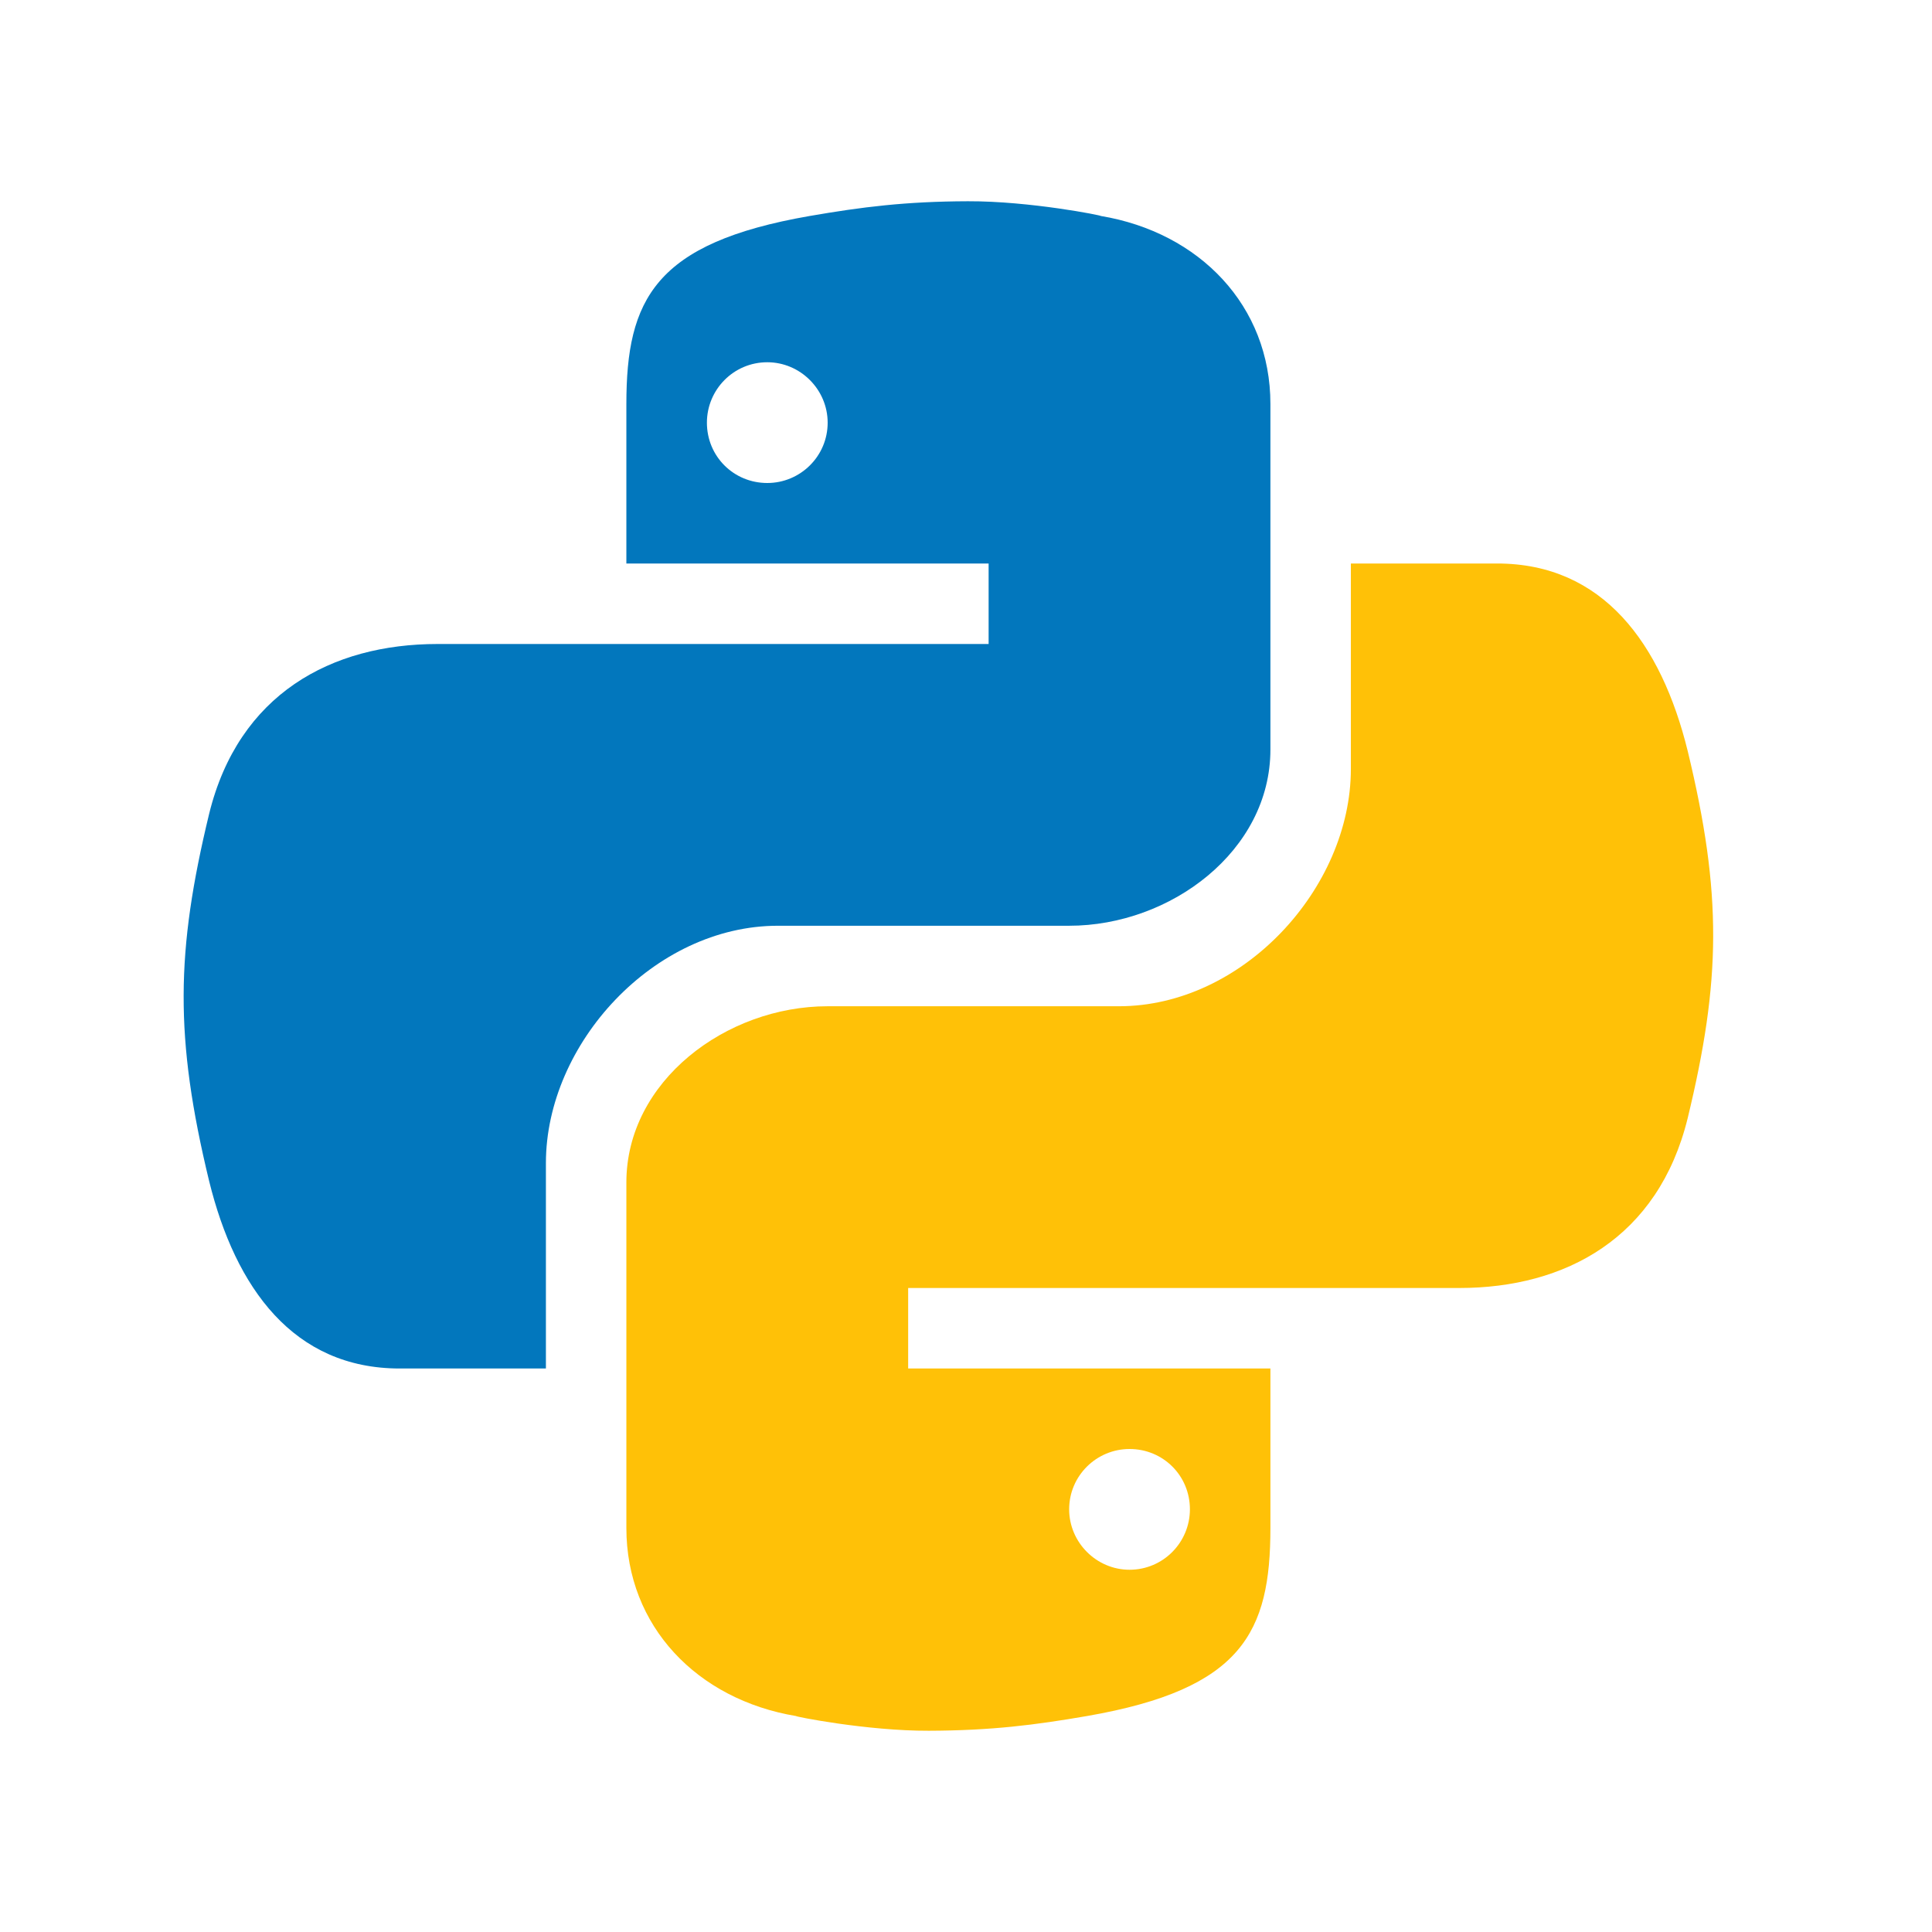
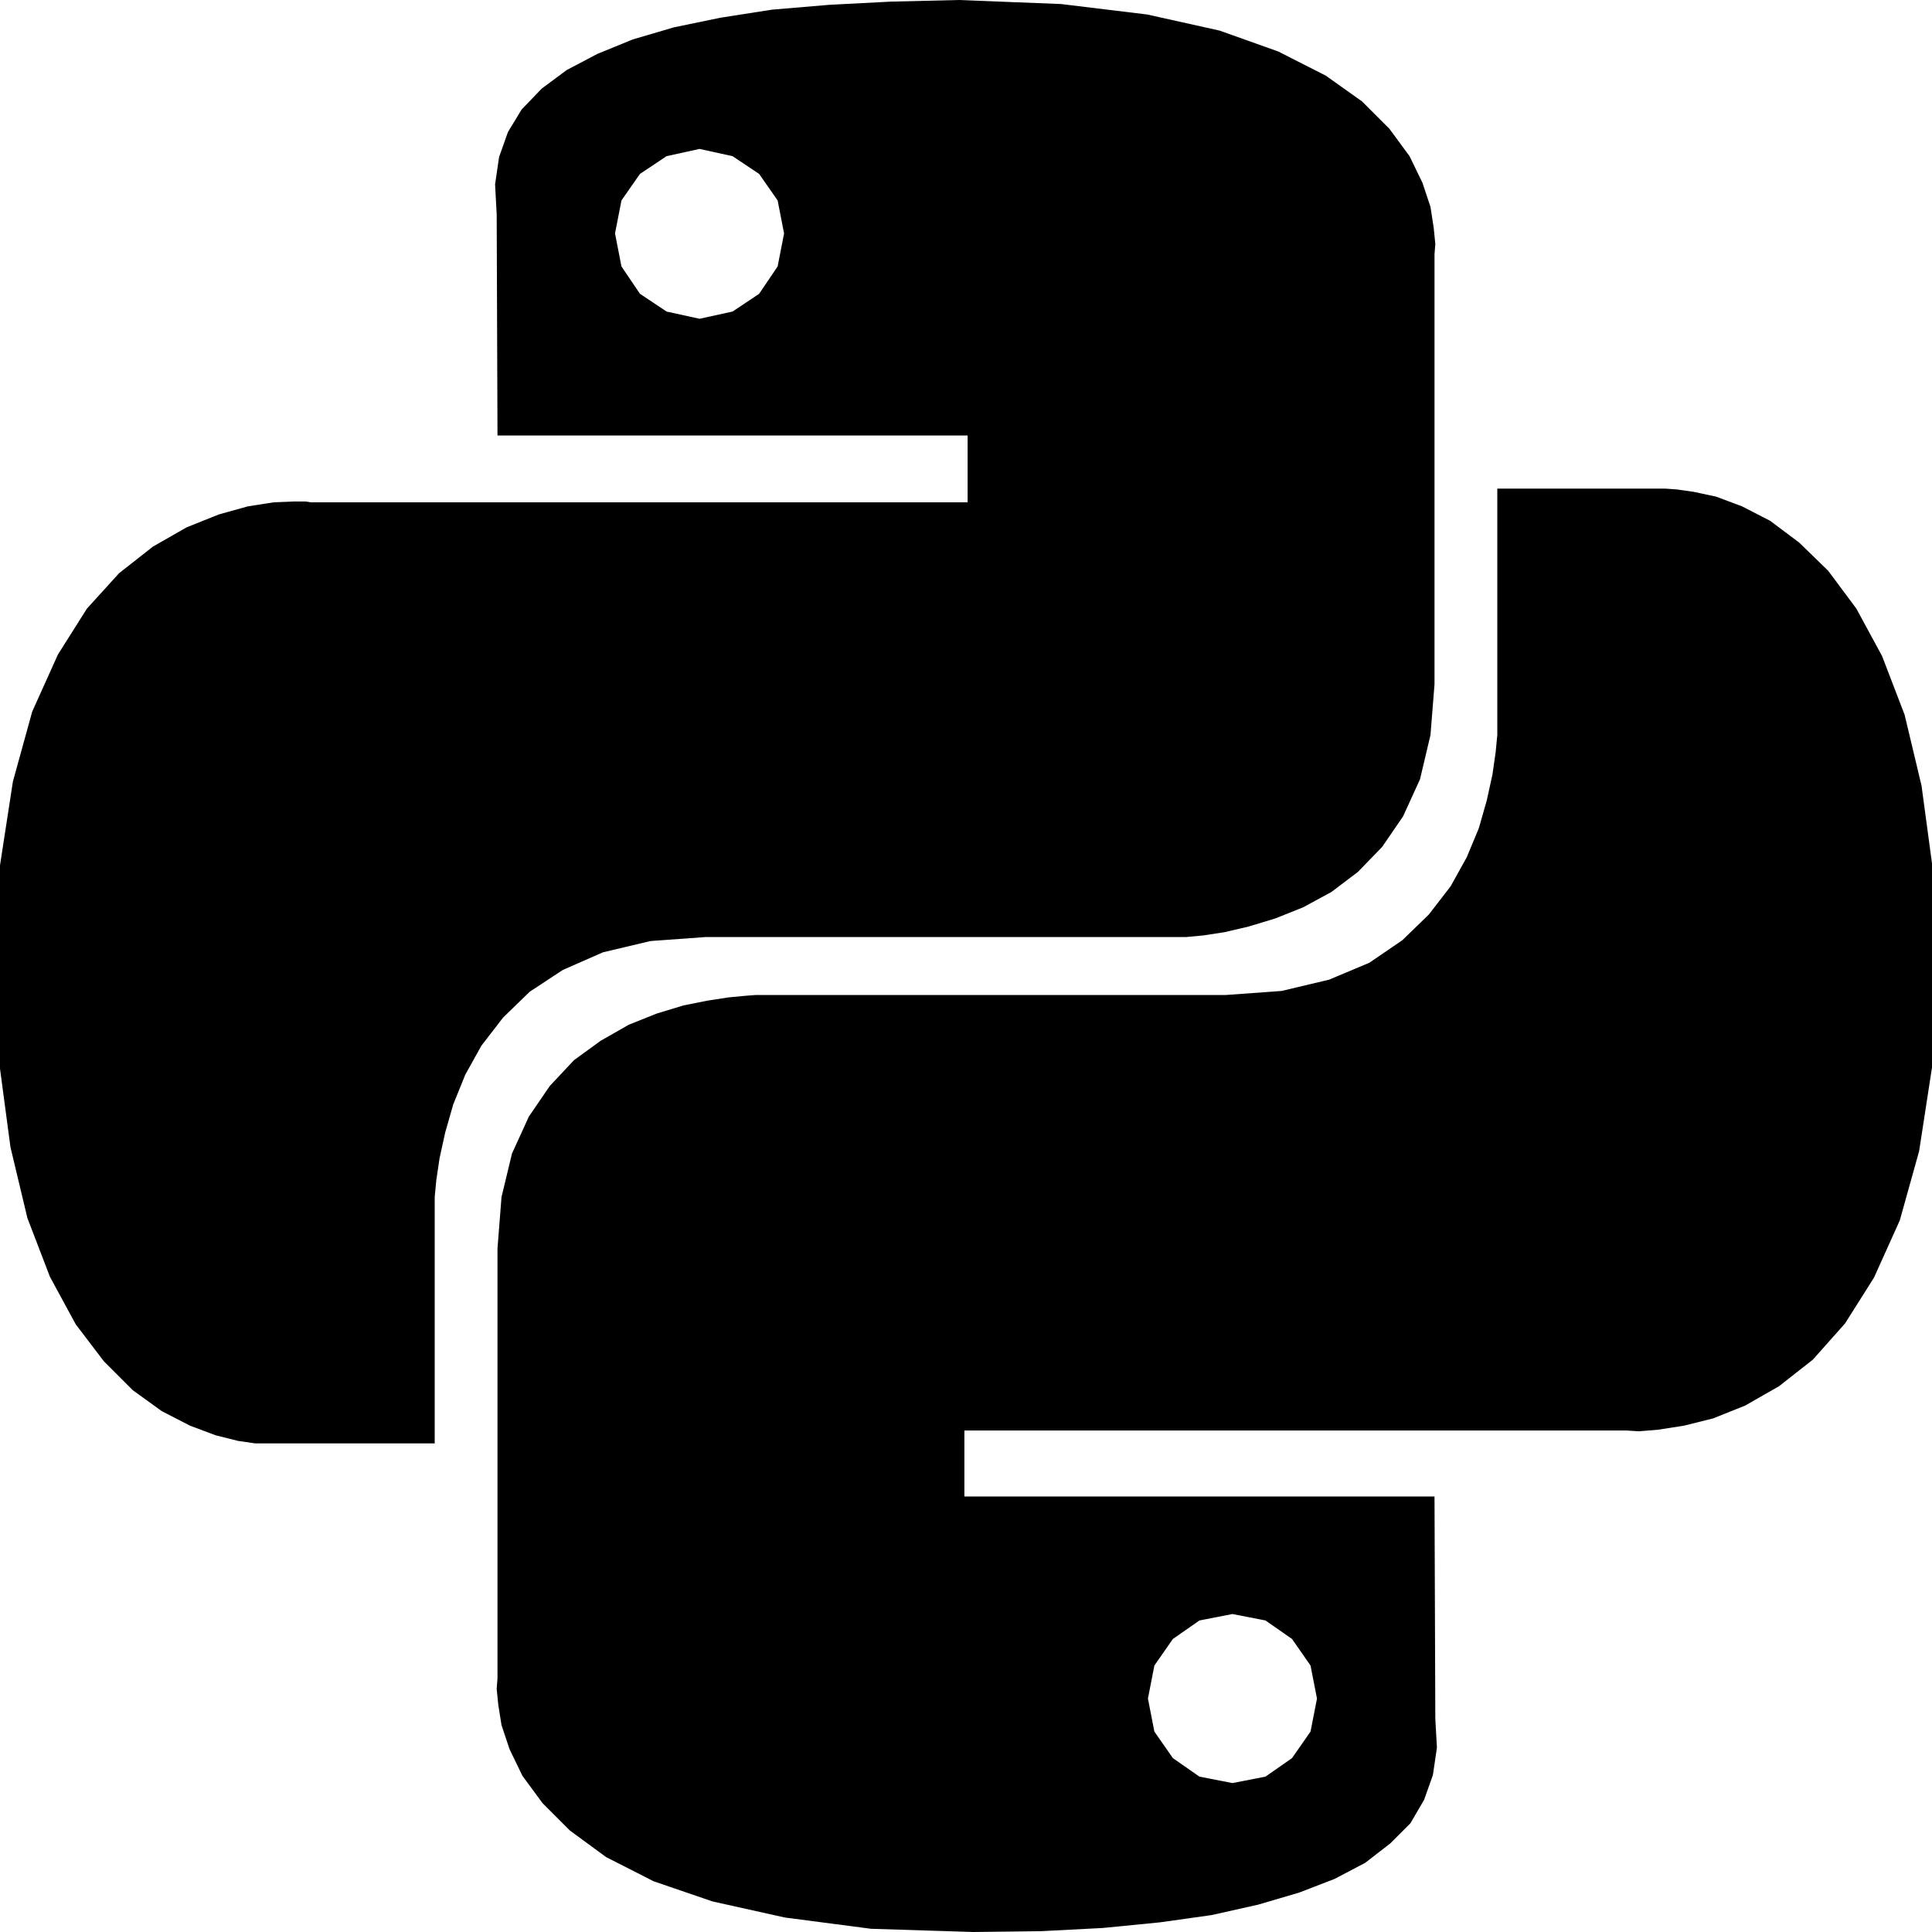
- <svg xmlns="http://www.w3.org/2000/svg" viewBox="0 0 48 48" width="240px" height="240px">
-   <path fill="#0277BD" d="M24.047,5c-1.555,0.005-2.633,0.142-3.936,0.367c-3.848,0.67-4.549,2.077-4.549,4.67V14h9v2H15.22h-4.35c-2.636,0-4.943,1.242-5.674,4.219c-0.826,3.417-0.863,5.557,0,9.125C5.851,32.005,7.294,34,9.931,34h3.632v-5.104c0-2.966,2.686-5.896,5.764-5.896h7.236c2.523,0,5-1.862,5-4.377v-8.586c0-2.439-1.759-4.263-4.218-4.672C27.406,5.359,25.589,4.994,24.047,5z M19.063,9c0.821,0,1.5,0.677,1.5,1.502c0,0.833-0.679,1.498-1.5,1.498c-0.837,0-1.5-0.664-1.5-1.498C17.563,9.68,18.226,9,19.063,9z" />
-   <path fill="#FFC107" d="M23.078,43c1.555-0.005,2.633-0.142,3.936-0.367c3.848-0.67,4.549-2.077,4.549-4.67V34h-9v-2h9.343h4.35c2.636,0,4.943-1.242,5.674-4.219c0.826-3.417,0.863-5.557,0-9.125C41.274,15.995,39.831,14,37.194,14h-3.632v5.104c0,2.966-2.686,5.896-5.764,5.896h-7.236c-2.523,0-5,1.862-5,4.377v8.586c0,2.439,1.759,4.263,4.218,4.672C19.719,42.641,21.536,43.006,23.078,43z M28.063,39c-0.821,0-1.5-0.677-1.5-1.502c0-0.833,0.679-1.498,1.5-1.498c0.837,0,1.5,0.664,1.5,1.498C29.563,38.32,28.899,39,28.063,39z" />
+ <svg xmlns="http://www.w3.org/2000/svg" role="img" viewBox="0 0 24 24">
+   <path d="M14.25.18l.9.2.73.26.59.3.45.32.34.34.25.34.16.33.1.3.04.26.02.2-.01.13V8.5l-.05.63-.13.55-.21.46-.26.38-.3.31-.33.25-.35.19-.35.14-.33.1-.3.07-.26.04-.21.02H8.77l-.69.05-.59.14-.5.22-.41.27-.33.32-.27.35-.2.36-.15.37-.1.35-.07.32-.04.27-.02.21v3.06H3.17l-.21-.03-.28-.07-.32-.12-.35-.18-.36-.26-.36-.36-.35-.46-.32-.59-.28-.73-.21-.88-.14-1.05-.05-1.23.06-1.22.16-1.04.24-.87.32-.71.36-.57.4-.44.42-.33.42-.24.4-.16.36-.1.32-.05.24-.01h.16l.06.01h8.16v-.83H6.18l-.01-2.75-.02-.37.05-.34.11-.31.17-.28.25-.26.31-.23.38-.2.44-.18.51-.15.58-.12.64-.1.71-.06.77-.04.84-.02 1.27.05zm-6.3 1.98l-.23.33-.08.41.08.41.23.34.33.22.41.09.41-.09.33-.22.23-.34.08-.41-.08-.41-.23-.33-.33-.22-.41-.09-.41.09zm13.09 3.95l.28.06.32.12.35.18.36.27.36.35.35.47.32.59.28.73.21.88.14 1.04.05 1.23-.06 1.23-.16 1.04-.24.86-.32.71-.36.57-.4.45-.42.33-.42.24-.4.16-.36.09-.32.05-.24.02-.16-.01h-8.22v.82h5.84l.01 2.76.02.36-.05.34-.11.31-.17.29-.25.25-.31.24-.38.2-.44.17-.51.15-.58.13-.64.09-.71.07-.77.04-.84.01-1.27-.04-1.07-.14-.9-.2-.73-.25-.59-.3-.45-.33-.34-.34-.25-.34-.16-.33-.1-.3-.04-.25-.02-.2.01-.13v-5.34l.05-.64.13-.54.21-.46.26-.38.3-.32.33-.24.35-.2.35-.14.33-.1.3-.06.26-.04.21-.02.13-.01h5.84l.69-.05.59-.14.5-.21.41-.28.33-.32.27-.35.2-.36.15-.36.1-.35.07-.32.04-.28.02-.21V6.07h2.09l.14.01zm-6.47 14.25l-.23.33-.08.41.08.41.23.33.33.23.41.08.41-.08.33-.23.23-.33.08-.41-.08-.41-.23-.33-.33-.23-.41-.08-.41.08z" />
</svg>
